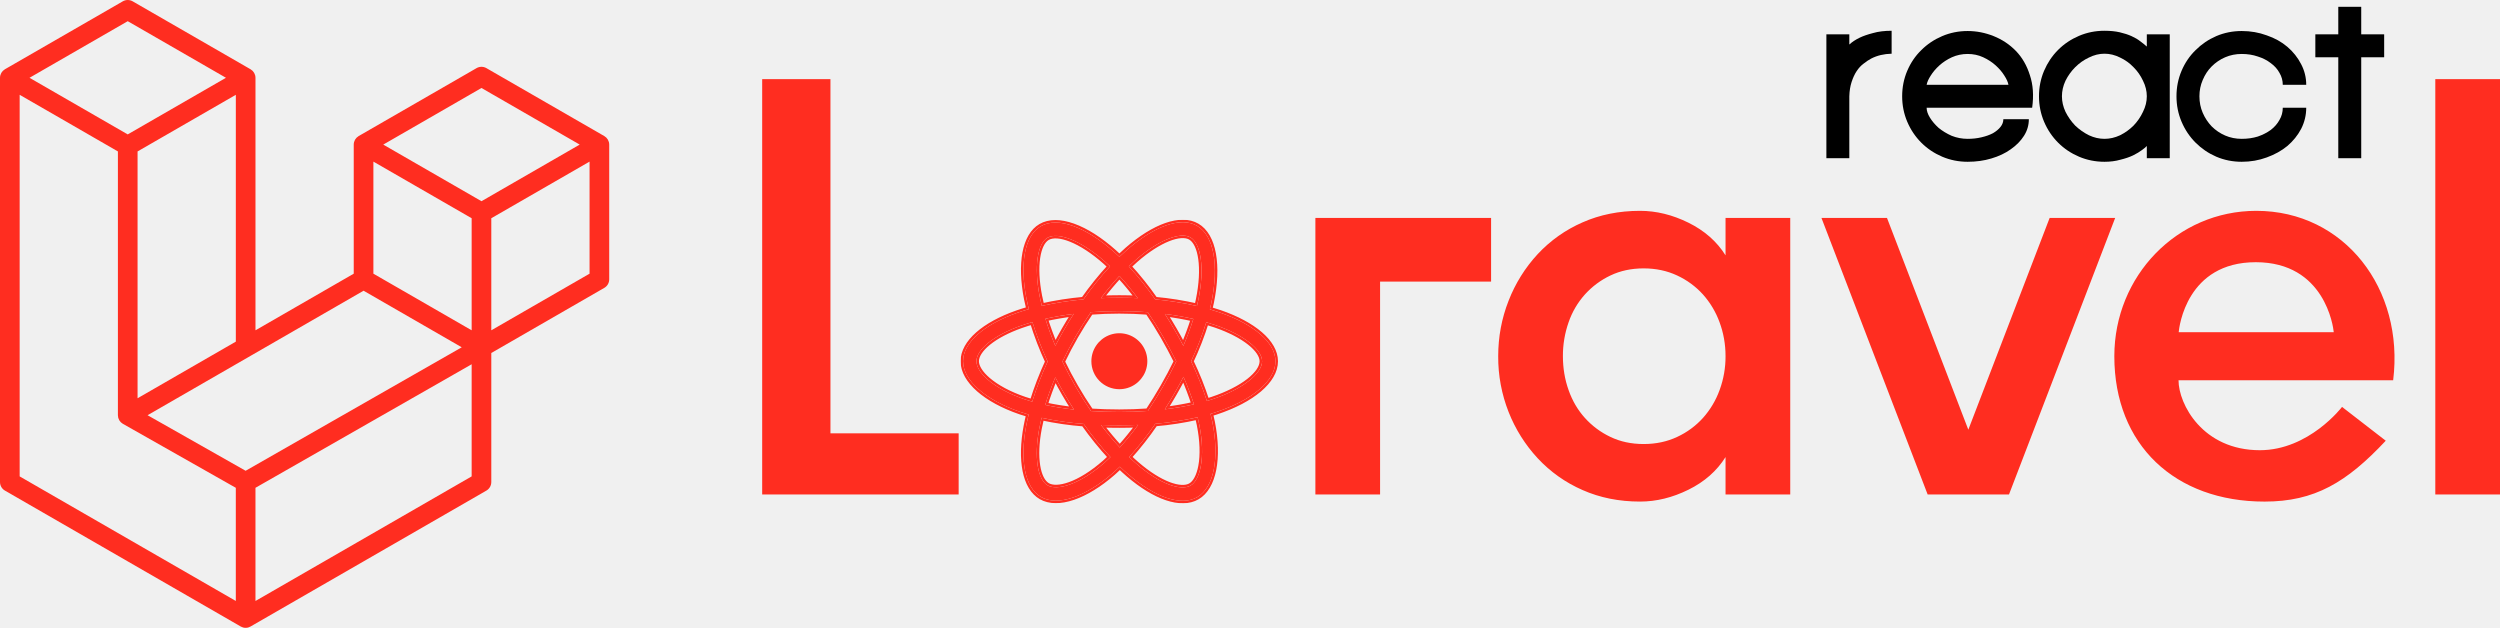
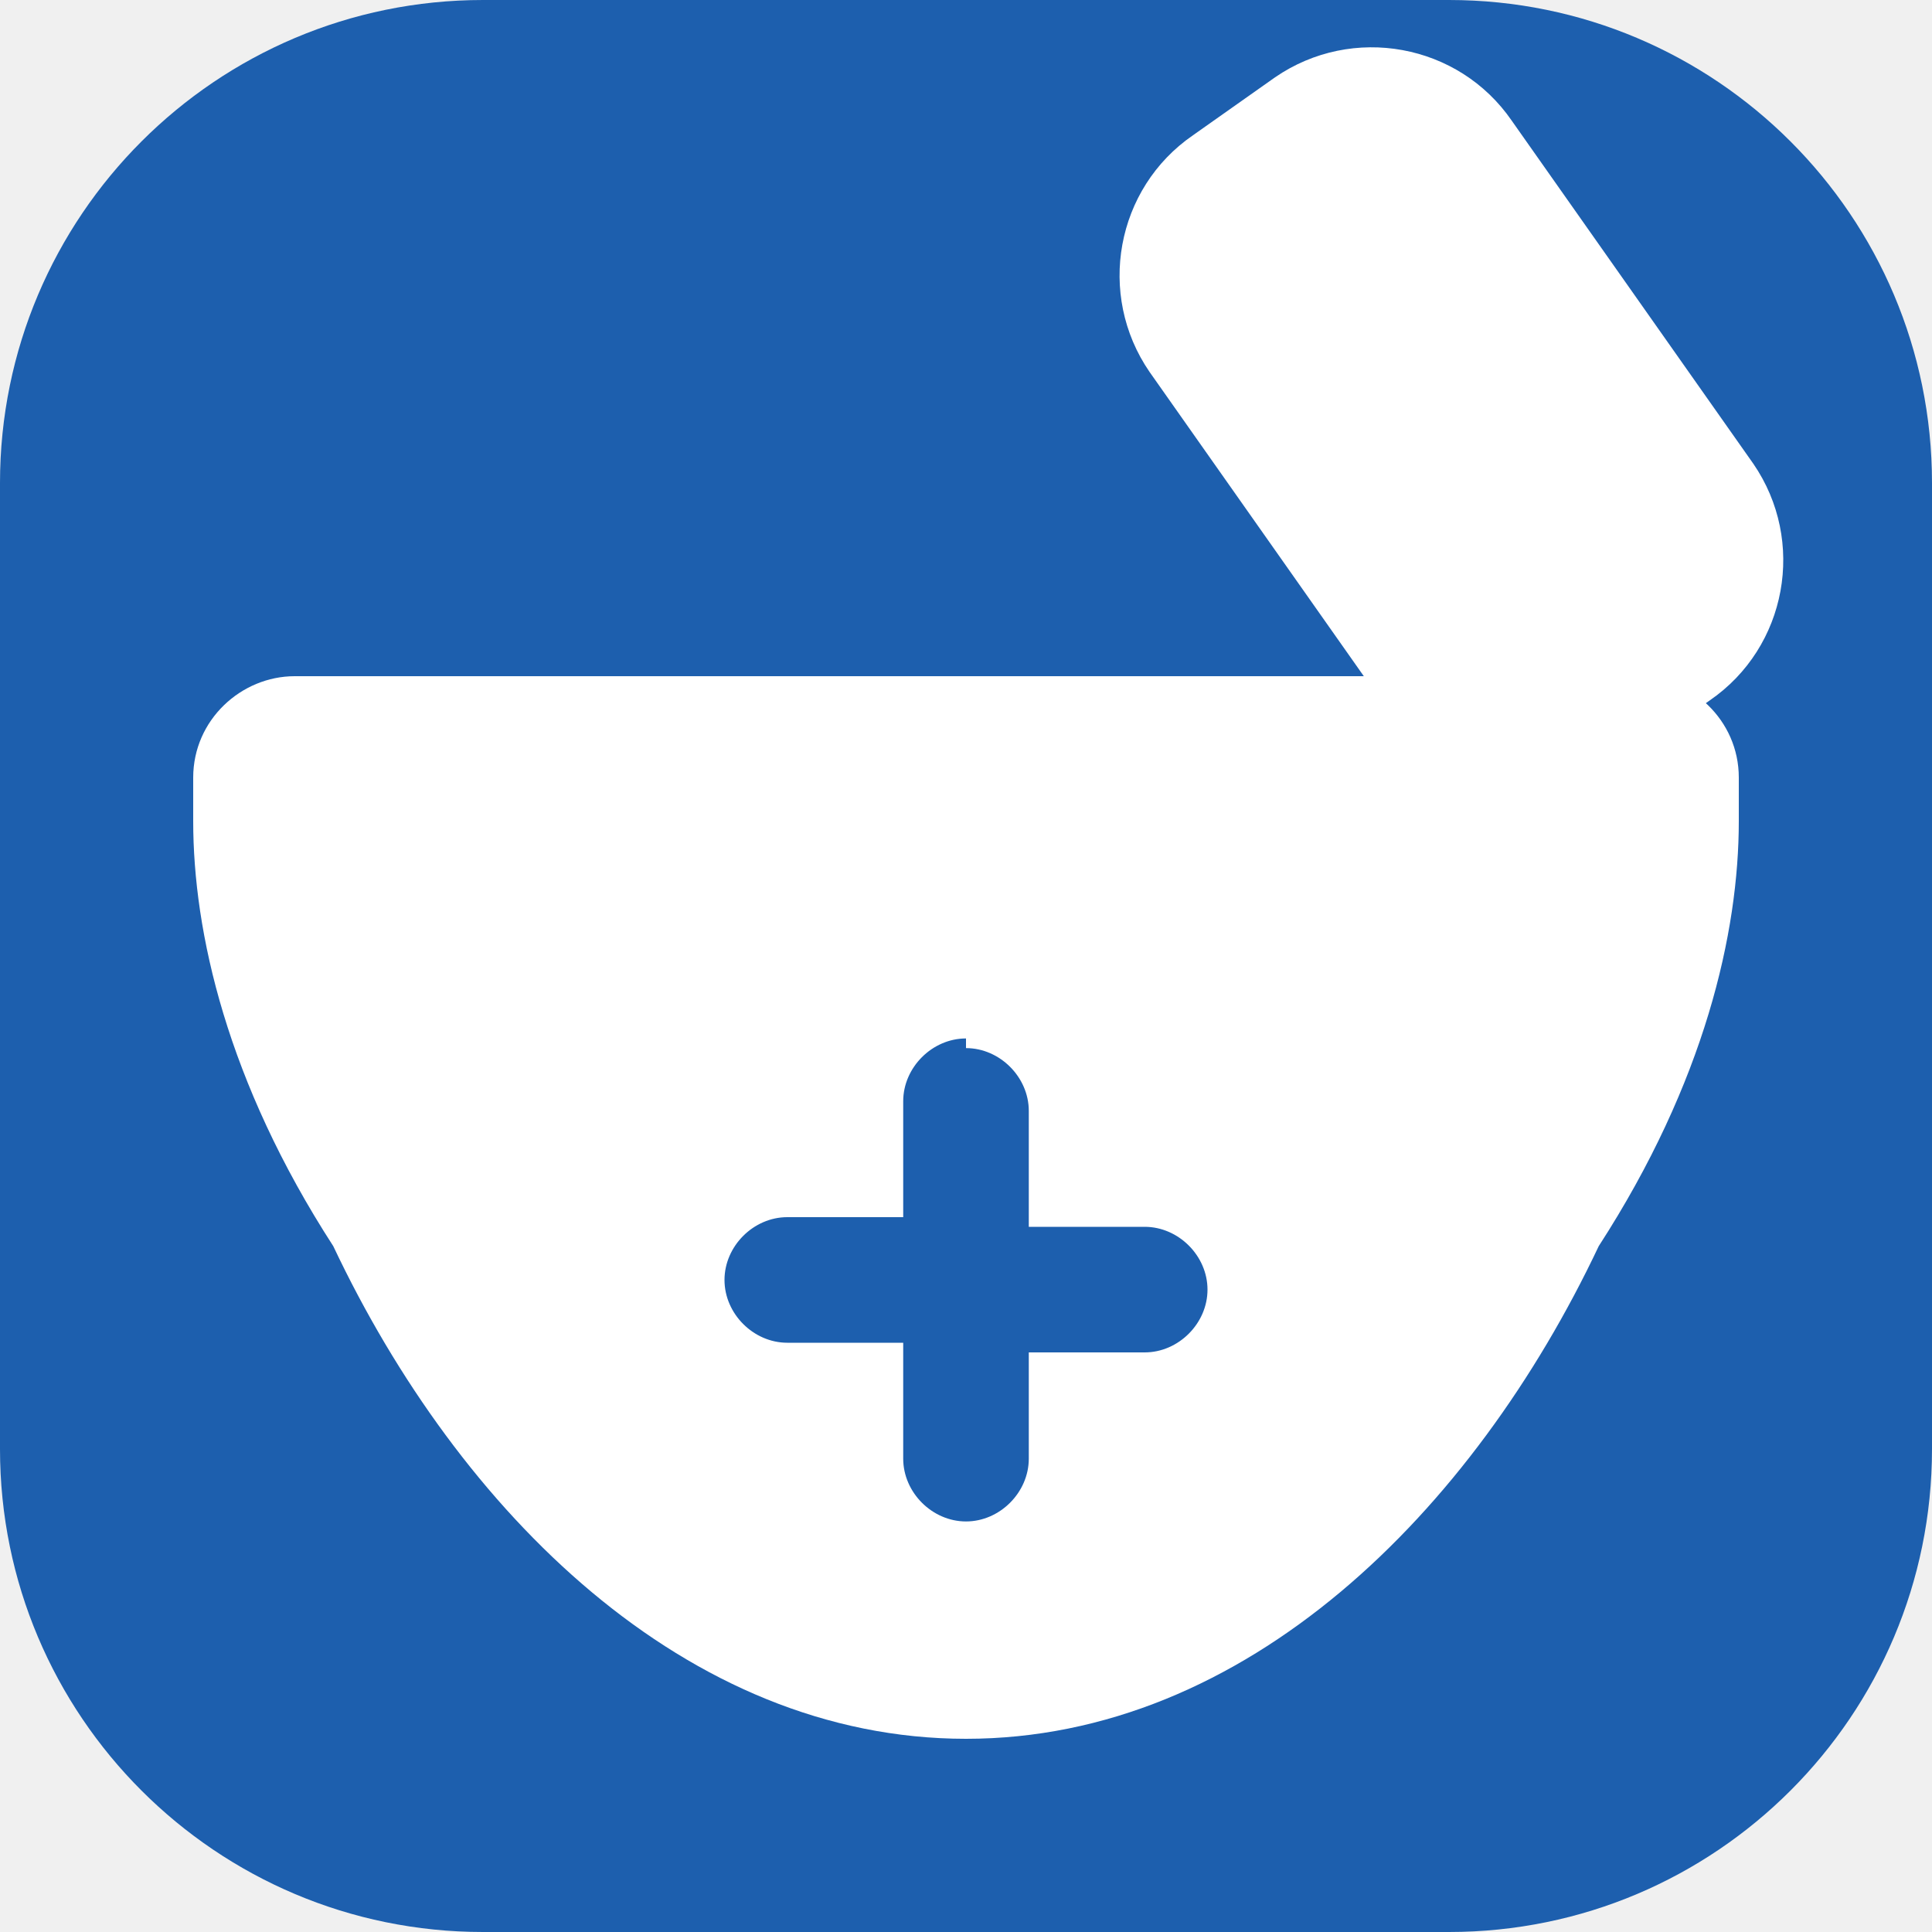
- <svg xmlns="http://www.w3.org/2000/svg" width="1991" height="500" viewBox="0 0 1991 500" fill="none">
-   <mask id="path-1-outside-1_1_7" maskUnits="userSpaceOnUse" x="765" y="175" width="253" height="226" fill="black">
-     <rect fill="white" x="765" y="175" width="253" height="226" />
-     <path d="M971.537 248.894C968.887 247.988 966.217 247.145 963.529 246.365C963.975 244.551 964.386 242.726 964.763 240.892C970.827 211.403 966.862 187.646 953.33 179.825C940.374 172.321 919.125 180.141 897.69 198.84C895.582 200.685 893.518 202.585 891.496 204.541C890.149 203.242 888.767 201.97 887.35 200.727C864.884 180.732 842.365 172.31 828.849 180.157C815.893 187.677 812.042 210.009 817.499 237.958C818.045 240.722 818.658 243.474 819.339 246.214C816.152 247.121 813.073 248.09 810.13 249.117C783.823 258.316 767 272.739 767 287.696C767 303.15 785.056 318.646 812.488 328.042C814.713 328.799 816.959 329.502 819.225 330.152C818.489 333.085 817.838 336.051 817.271 339.05C812.089 366.518 816.131 388.321 829.062 395.795C842.417 403.511 864.822 395.582 886.661 376.458C888.389 374.945 890.116 373.347 891.844 371.664C894.027 373.775 896.273 375.824 898.581 377.811C919.726 396.043 940.607 403.408 953.517 395.914C966.862 388.171 971.2 364.746 965.566 336.246C965.134 334.07 964.637 331.848 964.074 329.582C965.649 329.115 967.192 328.633 968.702 328.136C997.206 318.667 1015.78 303.358 1015.78 287.711C1015.76 272.682 998.403 258.165 971.537 248.894ZM904.681 206.873C923.043 190.854 940.208 184.531 948.033 189.05C956.362 193.865 959.601 213.279 954.367 238.741C954.021 240.399 953.648 242.053 953.247 243.701C942.289 241.208 931.177 239.449 919.985 238.435C913.577 229.204 906.553 220.417 898.959 212.133C900.818 210.33 902.722 208.576 904.671 206.873H904.681ZM840.453 300.476C842.702 304.829 845.053 309.129 847.507 313.376C850.005 317.708 852.608 321.977 855.317 326.182C847.616 325.345 839.963 324.111 832.389 322.487C834.586 315.376 837.292 307.991 840.453 300.476ZM840.453 275.429C837.343 268.074 834.711 260.84 832.55 253.853C839.65 252.262 847.216 250.962 855.104 249.977C852.461 254.102 849.918 258.288 847.475 262.534C845.033 266.781 842.687 271.079 840.437 275.429H840.453ZM846.102 287.955C849.377 281.124 852.905 274.425 856.685 267.857C860.461 261.292 864.481 254.878 868.745 248.614C876.146 248.054 883.733 247.759 891.398 247.759C899.063 247.759 906.697 248.054 914.093 248.619C918.311 254.869 922.307 261.261 926.08 267.795C929.853 274.328 933.427 280.996 936.803 287.799C933.472 294.654 929.906 301.381 926.106 307.981C922.336 314.545 918.363 320.978 914.186 327.281C906.801 327.799 899.156 328.084 891.382 328.084C883.609 328.084 876.109 327.84 868.859 327.369C864.564 321.084 860.511 314.642 856.7 308.043C852.89 301.444 849.352 294.748 846.087 287.955H846.102ZM935.305 313.303C937.81 308.957 940.215 304.553 942.519 300.093C945.678 307.255 948.467 314.576 950.874 322.025C943.21 323.751 935.462 325.074 927.661 325.99C930.293 321.813 932.842 317.584 935.305 313.303ZM942.416 275.434C940.121 271.063 937.736 266.744 935.258 262.477C932.84 258.269 930.319 254.113 927.697 250.008C935.632 251.013 943.245 252.35 950.381 253.983C948.087 261.262 945.428 268.421 942.416 275.434ZM891.502 219.747C896.677 225.401 901.563 231.314 906.143 237.461C896.347 236.994 886.545 236.994 876.736 237.461C881.572 231.066 886.521 225.131 891.502 219.747ZM834.198 189.366C842.521 184.536 860.924 191.439 880.323 208.682C881.561 209.786 882.81 210.941 884.054 212.139C876.422 220.421 869.348 229.201 862.878 238.42C851.711 239.426 840.621 241.157 829.678 243.602C829.046 241.059 828.476 238.499 827.968 235.922C823.278 211.962 826.382 193.901 834.198 189.366ZM822.065 319.89C819.992 319.299 817.945 318.658 815.924 317.967C803.796 313.821 793.779 308.411 786.901 302.518C780.744 297.237 777.624 291.966 777.624 287.696C777.624 278.621 791.13 267.043 813.654 259.191C816.483 258.207 819.337 257.307 822.215 256.491C825.561 267.242 829.612 277.759 834.343 287.976C829.555 298.333 825.454 308.994 822.065 319.89ZM879.659 368.436C870.004 376.894 860.333 382.89 851.808 385.911C844.148 388.622 838.048 388.7 834.363 386.569C826.517 382.035 823.252 364.523 827.704 341.035C828.232 338.271 828.837 335.507 829.518 332.743C840.57 335.124 851.771 336.75 863.044 337.609C869.577 346.876 876.71 355.706 884.396 364.041C882.852 365.559 881.271 367.021 879.659 368.436ZM891.797 356.402C886.76 350.955 881.732 344.927 876.83 338.449C881.594 338.636 886.445 338.729 891.382 338.729C896.451 338.729 901.468 338.62 906.412 338.397C901.849 344.643 896.971 350.652 891.797 356.402ZM956.331 371.219C954.849 379.221 951.869 384.559 948.184 386.694C940.342 391.244 923.577 385.331 905.5 369.736C903.427 367.954 901.354 366.041 899.244 364.036C906.781 355.668 913.747 346.803 920.094 337.501C931.429 336.54 942.685 334.8 953.781 332.292C954.289 334.344 954.738 336.355 955.128 338.325C957.621 350.918 957.979 362.31 956.331 371.219ZM965.349 318.024C963.991 318.475 962.591 318.911 961.171 319.336C957.692 308.535 953.483 297.983 948.572 287.753C953.299 277.659 957.343 267.26 960.679 256.626C963.224 257.367 965.696 258.145 968.075 258.969C991.096 266.908 1005.14 278.663 1005.14 287.696C1005.14 297.335 989.971 309.846 965.349 318.024Z" />
-   </mask>
-   <path d="M971.537 248.894C968.887 247.988 966.217 247.145 963.529 246.365C963.975 244.551 964.386 242.726 964.763 240.892C970.827 211.403 966.862 187.646 953.33 179.825C940.374 172.321 919.125 180.141 897.69 198.84C895.582 200.685 893.518 202.585 891.496 204.541C890.149 203.242 888.767 201.97 887.35 200.727C864.884 180.732 842.365 172.31 828.849 180.157C815.893 187.677 812.042 210.009 817.499 237.958C818.045 240.722 818.658 243.474 819.339 246.214C816.152 247.121 813.073 248.09 810.13 249.117C783.823 258.316 767 272.739 767 287.696C767 303.15 785.056 318.646 812.488 328.042C814.713 328.799 816.959 329.502 819.225 330.152C818.489 333.085 817.838 336.051 817.271 339.05C812.089 366.518 816.131 388.321 829.062 395.795C842.417 403.511 864.822 395.582 886.661 376.458C888.389 374.945 890.116 373.347 891.844 371.664C894.027 373.775 896.273 375.824 898.581 377.811C919.726 396.043 940.607 403.408 953.517 395.914C966.862 388.171 971.2 364.746 965.566 336.246C965.134 334.07 964.637 331.848 964.074 329.582C965.649 329.115 967.192 328.633 968.702 328.136C997.206 318.667 1015.78 303.358 1015.78 287.711C1015.76 272.682 998.403 258.165 971.537 248.894ZM904.681 206.873C923.043 190.854 940.208 184.531 948.033 189.05C956.362 193.865 959.601 213.279 954.367 238.741C954.021 240.399 953.648 242.053 953.247 243.701C942.289 241.208 931.177 239.449 919.985 238.435C913.577 229.204 906.553 220.417 898.959 212.133C900.818 210.33 902.722 208.576 904.671 206.873H904.681ZM840.453 300.476C842.702 304.829 845.053 309.129 847.507 313.376C850.005 317.708 852.608 321.977 855.317 326.182C847.616 325.345 839.963 324.111 832.389 322.487C834.586 315.376 837.292 307.991 840.453 300.476ZM840.453 275.429C837.343 268.074 834.711 260.84 832.55 253.853C839.65 252.262 847.216 250.962 855.104 249.977C852.461 254.102 849.918 258.288 847.475 262.534C845.033 266.781 842.687 271.079 840.437 275.429H840.453ZM846.102 287.955C849.377 281.124 852.905 274.425 856.685 267.857C860.461 261.292 864.481 254.878 868.745 248.614C876.146 248.054 883.733 247.759 891.398 247.759C899.063 247.759 906.697 248.054 914.093 248.619C918.311 254.869 922.307 261.261 926.08 267.795C929.853 274.328 933.427 280.996 936.803 287.799C933.472 294.654 929.906 301.381 926.106 307.981C922.336 314.545 918.363 320.978 914.186 327.281C906.801 327.799 899.156 328.084 891.382 328.084C883.609 328.084 876.109 327.84 868.859 327.369C864.564 321.084 860.511 314.642 856.7 308.043C852.89 301.444 849.352 294.748 846.087 287.955H846.102ZM935.305 313.303C937.81 308.957 940.215 304.553 942.519 300.093C945.678 307.255 948.467 314.576 950.874 322.025C943.21 323.751 935.462 325.074 927.661 325.99C930.293 321.813 932.842 317.584 935.305 313.303ZM942.416 275.434C940.121 271.063 937.736 266.744 935.258 262.477C932.84 258.269 930.319 254.113 927.697 250.008C935.632 251.013 943.245 252.35 950.381 253.983C948.087 261.262 945.428 268.421 942.416 275.434ZM891.502 219.747C896.677 225.401 901.563 231.314 906.143 237.461C896.347 236.994 886.545 236.994 876.736 237.461C881.572 231.066 886.521 225.131 891.502 219.747ZM834.198 189.366C842.521 184.536 860.924 191.439 880.323 208.682C881.561 209.786 882.81 210.941 884.054 212.139C876.422 220.421 869.348 229.201 862.878 238.42C851.711 239.426 840.621 241.157 829.678 243.602C829.046 241.059 828.476 238.499 827.968 235.922C823.278 211.962 826.382 193.901 834.198 189.366ZM822.065 319.89C819.992 319.299 817.945 318.658 815.924 317.967C803.796 313.821 793.779 308.411 786.901 302.518C780.744 297.237 777.624 291.966 777.624 287.696C777.624 278.621 791.13 267.043 813.654 259.191C816.483 258.207 819.337 257.307 822.215 256.491C825.561 267.242 829.612 277.759 834.343 287.976C829.555 298.333 825.454 308.994 822.065 319.89ZM879.659 368.436C870.004 376.894 860.333 382.89 851.808 385.911C844.148 388.622 838.048 388.7 834.363 386.569C826.517 382.035 823.252 364.523 827.704 341.035C828.232 338.271 828.837 335.507 829.518 332.743C840.57 335.124 851.771 336.75 863.044 337.609C869.577 346.876 876.71 355.706 884.396 364.041C882.852 365.559 881.271 367.021 879.659 368.436ZM891.797 356.402C886.76 350.955 881.732 344.927 876.83 338.449C881.594 338.636 886.445 338.729 891.382 338.729C896.451 338.729 901.468 338.62 906.412 338.397C901.849 344.643 896.971 350.652 891.797 356.402ZM956.331 371.219C954.849 379.221 951.869 384.559 948.184 386.694C940.342 391.244 923.577 385.331 905.5 369.736C903.427 367.954 901.354 366.041 899.244 364.036C906.781 355.668 913.747 346.803 920.094 337.501C931.429 336.54 942.685 334.8 953.781 332.292C954.289 334.344 954.738 336.355 955.128 338.325C957.621 350.918 957.979 362.31 956.331 371.219ZM965.349 318.024C963.991 318.475 962.591 318.911 961.171 319.336C957.692 308.535 953.483 297.983 948.572 287.753C953.299 277.659 957.343 267.26 960.679 256.626C963.224 257.367 965.696 258.145 968.075 258.969C991.096 266.908 1005.14 278.663 1005.14 287.696C1005.14 297.335 989.971 309.846 965.349 318.024Z" fill="#FF2D20" />
-   <path d="M971.537 248.894C968.887 247.988 966.217 247.145 963.529 246.365C963.975 244.551 964.386 242.726 964.763 240.892C970.827 211.403 966.862 187.646 953.33 179.825C940.374 172.321 919.125 180.141 897.69 198.84C895.582 200.685 893.518 202.585 891.496 204.541C890.149 203.242 888.767 201.97 887.35 200.727C864.884 180.732 842.365 172.31 828.849 180.157C815.893 187.677 812.042 210.009 817.499 237.958C818.045 240.722 818.658 243.474 819.339 246.214C816.152 247.121 813.073 248.09 810.13 249.117C783.823 258.316 767 272.739 767 287.696C767 303.15 785.056 318.646 812.488 328.042C814.713 328.799 816.959 329.502 819.225 330.152C818.489 333.085 817.838 336.051 817.271 339.05C812.089 366.518 816.131 388.321 829.062 395.795C842.417 403.511 864.822 395.582 886.661 376.458C888.389 374.945 890.116 373.347 891.844 371.664C894.027 373.775 896.273 375.824 898.581 377.811C919.726 396.043 940.607 403.408 953.517 395.914C966.862 388.171 971.2 364.746 965.566 336.246C965.134 334.07 964.637 331.848 964.074 329.582C965.649 329.115 967.192 328.633 968.702 328.136C997.206 318.667 1015.78 303.358 1015.78 287.711C1015.76 272.682 998.403 258.165 971.537 248.894ZM904.681 206.873C923.043 190.854 940.208 184.531 948.033 189.05C956.362 193.865 959.601 213.279 954.367 238.741C954.021 240.399 953.648 242.053 953.247 243.701C942.289 241.208 931.177 239.449 919.985 238.435C913.577 229.204 906.553 220.417 898.959 212.133C900.818 210.33 902.722 208.576 904.671 206.873H904.681ZM840.453 300.476C842.702 304.829 845.053 309.129 847.507 313.376C850.005 317.708 852.608 321.977 855.317 326.182C847.616 325.345 839.963 324.111 832.389 322.487C834.586 315.376 837.292 307.991 840.453 300.476ZM840.453 275.429C837.343 268.074 834.711 260.84 832.55 253.853C839.65 252.262 847.216 250.962 855.104 249.977C852.461 254.102 849.918 258.288 847.475 262.534C845.033 266.781 842.687 271.079 840.437 275.429H840.453ZM846.102 287.955C849.377 281.124 852.905 274.425 856.685 267.857C860.461 261.292 864.481 254.878 868.745 248.614C876.146 248.054 883.733 247.759 891.398 247.759C899.063 247.759 906.697 248.054 914.093 248.619C918.311 254.869 922.307 261.261 926.08 267.795C929.853 274.328 933.427 280.996 936.803 287.799C933.472 294.654 929.906 301.381 926.106 307.981C922.336 314.545 918.363 320.978 914.186 327.281C906.801 327.799 899.156 328.084 891.382 328.084C883.609 328.084 876.109 327.84 868.859 327.369C864.564 321.084 860.511 314.642 856.7 308.043C852.89 301.444 849.352 294.748 846.087 287.955H846.102ZM935.305 313.303C937.81 308.957 940.215 304.553 942.519 300.093C945.678 307.255 948.467 314.576 950.874 322.025C943.21 323.751 935.462 325.074 927.661 325.99C930.293 321.813 932.842 317.584 935.305 313.303ZM942.416 275.434C940.121 271.063 937.736 266.744 935.258 262.477C932.84 258.269 930.319 254.113 927.697 250.008C935.632 251.013 943.245 252.35 950.381 253.983C948.087 261.262 945.428 268.421 942.416 275.434ZM891.502 219.747C896.677 225.401 901.563 231.314 906.143 237.461C896.347 236.994 886.545 236.994 876.736 237.461C881.572 231.066 886.521 225.131 891.502 219.747ZM834.198 189.366C842.521 184.536 860.924 191.439 880.323 208.682C881.561 209.786 882.81 210.941 884.054 212.139C876.422 220.421 869.348 229.201 862.878 238.42C851.711 239.426 840.621 241.157 829.678 243.602C829.046 241.059 828.476 238.499 827.968 235.922C823.278 211.962 826.382 193.901 834.198 189.366ZM822.065 319.89C819.992 319.299 817.945 318.658 815.924 317.967C803.796 313.821 793.779 308.411 786.901 302.518C780.744 297.237 777.624 291.966 777.624 287.696C777.624 278.621 791.13 267.043 813.654 259.191C816.483 258.207 819.337 257.307 822.215 256.491C825.561 267.242 829.612 277.759 834.343 287.976C829.555 298.333 825.454 308.994 822.065 319.89ZM879.659 368.436C870.004 376.894 860.333 382.89 851.808 385.911C844.148 388.622 838.048 388.7 834.363 386.569C826.517 382.035 823.252 364.523 827.704 341.035C828.232 338.271 828.837 335.507 829.518 332.743C840.57 335.124 851.771 336.75 863.044 337.609C869.577 346.876 876.71 355.706 884.396 364.041C882.852 365.559 881.271 367.021 879.659 368.436ZM891.797 356.402C886.76 350.955 881.732 344.927 876.83 338.449C881.594 338.636 886.445 338.729 891.382 338.729C896.451 338.729 901.468 338.62 906.412 338.397C901.849 344.643 896.971 350.652 891.797 356.402ZM956.331 371.219C954.849 379.221 951.869 384.559 948.184 386.694C940.342 391.244 923.577 385.331 905.5 369.736C903.427 367.954 901.354 366.041 899.244 364.036C906.781 355.668 913.747 346.803 920.094 337.501C931.429 336.54 942.685 334.8 953.781 332.292C954.289 334.344 954.738 336.355 955.128 338.325C957.621 350.918 957.979 362.31 956.331 371.219ZM965.349 318.024C963.991 318.475 962.591 318.911 961.171 319.336C957.692 308.535 953.483 297.983 948.572 287.753C953.299 277.659 957.343 267.26 960.679 256.626C963.224 257.367 965.696 258.145 968.075 258.969C991.096 266.908 1005.14 278.663 1005.14 287.696C1005.14 297.335 989.971 309.846 965.349 318.024Z" stroke="#FF2D20" stroke-width="4" mask="url(#path-1-outside-1_1_7)" />
-   <path d="M891.382 309.96C895.793 309.974 900.109 308.679 903.783 306.24C907.457 303.8 910.325 300.324 912.023 296.253C913.721 292.182 914.172 287.699 913.321 283.372C912.469 279.044 910.352 275.066 907.239 271.943C904.125 268.819 900.154 266.689 895.829 265.823C891.504 264.957 887.02 265.394 882.944 267.079C878.867 268.764 875.383 271.62 872.931 275.286C870.479 278.953 869.17 283.264 869.17 287.675C869.164 290.597 869.733 293.492 870.847 296.193C871.96 298.895 873.595 301.351 875.658 303.421C877.72 305.49 880.171 307.133 882.869 308.255C885.567 309.377 888.46 309.957 891.382 309.96Z" fill="#FF2D20" />
-   <path fill-rule="evenodd" clip-rule="evenodd" d="M484.904 113.113C485.084 113.78 485.176 114.467 485.178 115.157V222.481C485.178 223.859 484.815 225.212 484.125 226.404C483.435 227.596 482.443 228.584 481.25 229.27L391.267 281.132V383.926C391.267 386.724 389.782 389.306 387.359 390.715L199.527 498.958C199.097 499.202 198.628 499.359 198.159 499.525C197.984 499.584 197.817 499.691 197.632 499.74C196.319 500.087 194.939 500.087 193.626 499.74C193.411 499.682 193.215 499.564 193.01 499.486C192.58 499.33 192.131 499.193 191.72 498.958L3.928 390.715C2.735 390.029 1.744 389.04 1.054 387.848C0.365 386.656 0.001 385.304 0 383.926L0 61.955C0 61.251 0.098 60.566 0.274 59.901C0.332 59.676 0.469 59.471 0.547 59.246C0.694 58.835 0.831 58.414 1.046 58.033C1.192 57.779 1.407 57.573 1.583 57.338C1.808 57.025 2.013 56.703 2.277 56.429C2.501 56.204 2.795 56.038 3.049 55.842C3.332 55.607 3.586 55.353 3.908 55.167L97.819 1.045C99.008 0.36 100.356 0 101.728 0C103.099 0 104.447 0.36 105.636 1.045L199.537 55.167H199.557C199.869 55.363 200.133 55.607 200.417 55.832C200.671 56.028 200.954 56.204 201.179 56.419C201.452 56.703 201.648 57.025 201.882 57.338C202.048 57.573 202.273 57.779 202.41 58.033C202.635 58.424 202.762 58.835 202.918 59.246C202.996 59.471 203.133 59.676 203.192 59.911C203.371 60.578 203.463 61.265 203.465 61.955V263.055L281.713 217.952V115.148C281.713 114.463 281.81 113.768 281.986 113.113C282.055 112.878 282.182 112.673 282.26 112.448C282.416 112.037 282.553 111.617 282.768 111.235C282.915 110.981 283.13 110.775 283.296 110.541C283.53 110.228 283.726 109.905 283.999 109.631C284.224 109.406 284.507 109.24 284.761 109.044C285.054 108.809 285.309 108.555 285.621 108.369L379.542 54.248C380.73 53.562 382.078 53.201 383.45 53.201C384.822 53.201 386.17 53.562 387.359 54.248L481.26 108.369C481.592 108.565 481.846 108.809 482.139 109.034C482.383 109.23 482.667 109.406 482.891 109.621C483.165 109.905 483.36 110.228 483.595 110.541C483.771 110.775 483.986 110.981 484.123 111.235C484.347 111.617 484.474 112.037 484.631 112.448C484.719 112.673 484.846 112.878 484.904 113.113ZM469.524 217.952V128.705L436.664 147.642L391.267 173.808V263.055L469.534 217.952H469.524ZM375.623 379.397V290.091L330.969 315.621L203.455 388.475V478.622L375.623 379.397ZM15.653 75.503V379.397L187.802 478.612V388.485L97.868 337.532L97.839 337.513L97.8 337.493C97.497 337.317 97.243 337.063 96.959 336.847C96.715 336.652 96.432 336.495 96.217 336.28L96.197 336.251C95.943 336.006 95.767 335.703 95.552 335.429C95.357 335.165 95.122 334.94 94.966 334.666L94.956 334.637C94.78 334.343 94.673 333.991 94.546 333.659C94.419 333.365 94.253 333.091 94.175 332.778C94.077 332.407 94.057 332.006 94.018 331.624C93.979 331.331 93.901 331.037 93.901 330.744V120.606L48.514 94.43L15.653 75.503ZM101.737 16.872L23.5 61.955L101.718 107.039L179.946 61.946L101.718 16.872H101.737ZM142.425 298.23L187.812 272.074V75.503L154.951 94.44L109.554 120.606V317.177L142.425 298.23ZM383.45 70.074L305.222 115.157L383.45 160.241L461.668 115.148L383.45 70.074ZM375.623 173.808L330.227 147.642L297.366 128.705V217.952L342.753 244.108L375.623 263.055V173.808ZM195.619 374.927L310.362 309.351L367.719 276.583L289.549 231.529L199.547 283.401L117.518 330.675L195.619 374.927Z" fill="#FF2D20" />
-   <path fill-rule="evenodd" clip-rule="evenodd" d="M661.371 63V345.115H763.474V393.787H607V63H661.371ZM1047.57 393.787V173.576H1187.5V224.268H1099.09V393.811H1047.57V393.787ZM1374.22 203.347V173.576H1425.75V393.799H1374.22V364.016C1367.29 375.045 1357.45 383.712 1344.68 390.004C1331.92 396.308 1319.08 399.454 1306.15 399.454C1289.45 399.454 1274.17 396.394 1260.3 390.249C1246.79 384.36 1234.64 375.751 1224.61 364.958C1214.66 354.224 1206.81 341.728 1201.45 328.112C1195.88 313.965 1193.07 298.88 1193.17 283.675C1193.17 268.251 1195.93 253.513 1201.45 239.484C1206.77 225.777 1214.62 213.193 1224.6 202.393C1234.64 191.605 1246.79 183 1260.3 177.114C1274.17 170.969 1289.45 167.909 1306.15 167.909C1319.07 167.909 1331.92 171.055 1344.68 177.359C1357.45 183.663 1367.29 192.318 1374.22 203.347ZM1369.5 310.619C1372.67 301.995 1374.27 292.875 1374.22 283.688C1374.22 274.225 1372.63 265.252 1369.5 256.757C1366.54 248.576 1362.06 241.035 1356.27 234.538C1350.5 228.166 1343.5 223.021 1335.7 219.408C1327.67 215.638 1318.75 213.74 1308.99 213.74C1299.22 213.74 1290.39 215.638 1282.52 219.408C1274.81 223.064 1267.9 228.206 1262.19 234.538C1256.42 241.001 1252 248.551 1249.2 256.744C1246.17 265.399 1244.65 274.508 1244.7 283.675C1244.7 293.126 1246.18 302.111 1249.2 310.606C1252.18 319.126 1256.52 326.52 1262.19 332.824C1267.9 339.159 1274.81 344.302 1282.52 347.955C1290.39 351.737 1299.22 353.623 1308.99 353.623C1318.75 353.623 1327.67 351.737 1335.7 347.955C1343.51 344.346 1350.5 339.2 1356.27 332.824C1362.06 326.332 1366.54 318.795 1369.5 310.619ZM1632.33 173.576H1684.52L1599.96 393.799H1535.18L1450.61 173.576H1502.8L1567.57 342.214L1632.33 173.576ZM1796.91 167.909C1867.06 167.909 1914.91 230.07 1905.92 302.821H1734.98C1734.98 321.819 1754.17 358.544 1799.74 358.544C1838.92 358.544 1865.19 324.084 1865.2 324.06L1900.01 350.991C1868.89 384.202 1843.4 399.467 1803.49 399.467C1732.19 399.467 1683.85 354.369 1683.85 283.688C1683.85 219.751 1733.82 167.909 1796.91 167.909ZM1735.11 264.542H1858.6C1858.22 260.307 1851.52 208.819 1796.49 208.819C1741.45 208.819 1735.51 260.307 1735.11 264.542ZM1939.47 393.787V63H1991V393.787H1939.47Z" fill="#FF2D20" />
-   <path d="M1472.8 35.462C1474.96 33.432 1477.74 31.605 1481.12 29.981C1483.96 28.628 1487.48 27.41 1491.68 26.327C1495.87 25.109 1500.81 24.5 1506.49 24.5V42.77C1500.4 42.905 1494.99 44.191 1490.25 46.627C1488.22 47.71 1486.19 49.063 1484.16 50.687C1482.13 52.176 1480.31 54.138 1478.68 56.574C1477.06 59.01 1475.71 61.92 1474.62 65.303C1473.54 68.551 1472.93 72.34 1472.8 76.671V126H1454.53V27.342H1472.8V35.462Z" fill="black" />
-   <path d="M1615.77 94.941C1615.77 99.678 1614.49 104.076 1611.91 108.136C1609.34 112.196 1605.82 115.782 1601.36 118.895C1597.03 122.008 1591.89 124.444 1585.93 126.203C1580.11 127.962 1573.82 128.842 1567.05 128.842C1559.88 128.842 1553.11 127.489 1546.75 124.782C1540.39 122.075 1534.84 118.354 1530.11 113.617C1525.37 108.88 1521.65 103.332 1518.94 96.971C1516.23 90.61 1514.88 83.844 1514.88 76.671C1514.88 69.498 1516.23 62.732 1518.94 56.371C1521.65 50.01 1525.37 44.529 1530.11 39.928C1534.84 35.191 1540.39 31.47 1546.75 28.763C1553.11 26.056 1559.88 24.703 1567.05 24.703C1574.09 24.703 1580.99 26.056 1587.76 28.763C1594.52 31.47 1600.41 35.394 1605.42 40.537C1610.43 45.68 1614.15 52.108 1616.58 59.822C1619.15 67.401 1619.76 76.062 1618.41 85.806H1534.37C1534.37 88.242 1535.25 90.881 1537.01 93.723C1538.77 96.565 1541.07 99.272 1543.91 101.843C1546.89 104.279 1550.34 106.377 1554.26 108.136C1558.32 109.76 1562.59 110.572 1567.05 110.572C1570.98 110.572 1574.63 110.166 1578.01 109.354C1581.53 108.542 1584.58 107.459 1587.15 106.106C1589.72 104.617 1591.75 102.926 1593.24 101.031C1594.73 99.136 1595.47 97.106 1595.47 94.941H1615.77ZM1599.53 67.536C1599.13 65.371 1598.04 62.935 1596.28 60.228C1594.52 57.386 1592.22 54.679 1589.38 52.108C1586.54 49.537 1583.22 47.371 1579.43 45.612C1575.65 43.853 1571.52 42.973 1567.05 42.973C1562.59 42.973 1558.39 43.853 1554.47 45.612C1550.68 47.371 1547.36 49.537 1544.52 52.108C1541.68 54.679 1539.38 57.386 1537.62 60.228C1535.86 62.935 1534.77 65.371 1534.37 67.536H1599.53Z" fill="black" />
-   <path d="M1709.72 126V116.256C1709.04 117.068 1707.76 118.151 1705.86 119.504C1704.1 120.857 1701.74 122.278 1698.76 123.767C1695.92 125.12 1692.53 126.271 1688.61 127.218C1684.82 128.301 1680.62 128.842 1676.02 128.842C1668.85 128.842 1662.08 127.489 1655.72 124.782C1649.36 122.075 1643.81 118.354 1639.08 113.617C1634.34 108.88 1630.62 103.332 1627.91 96.971C1625.21 90.61 1623.85 83.844 1623.85 76.671C1623.85 69.498 1625.21 62.732 1627.91 56.371C1630.62 50.01 1634.34 44.462 1639.08 39.725C1643.81 34.988 1649.36 31.267 1655.72 28.56C1662.08 25.853 1668.85 24.5 1676.02 24.5C1680.62 24.5 1684.68 24.906 1688.2 25.718C1691.72 26.53 1694.83 27.545 1697.54 28.763C1700.25 29.981 1702.55 31.334 1704.44 32.823C1706.47 34.312 1708.23 35.733 1709.72 37.086V27.342H1727.99V126H1709.72ZM1642.12 76.671C1642.12 80.866 1643.07 84.994 1644.96 89.054C1646.99 93.114 1649.57 96.768 1652.68 100.016C1655.93 103.129 1659.58 105.7 1663.64 107.73C1667.7 109.625 1671.83 110.572 1676.02 110.572C1680.22 110.572 1684.35 109.625 1688.41 107.73C1692.47 105.7 1696.05 103.129 1699.16 100.016C1702.28 96.768 1704.78 93.114 1706.68 89.054C1708.71 84.994 1709.72 80.866 1709.72 76.671C1709.72 72.476 1708.71 68.348 1706.68 64.288C1704.78 60.228 1702.28 56.642 1699.16 53.529C1696.05 50.281 1692.47 47.71 1688.41 45.815C1684.35 43.785 1680.22 42.77 1676.02 42.77C1671.83 42.77 1667.7 43.785 1663.64 45.815C1659.58 47.71 1655.93 50.281 1652.68 53.529C1649.57 56.642 1646.99 60.228 1644.96 64.288C1643.07 68.348 1642.12 72.476 1642.12 76.671Z" fill="black" />
-   <path d="M1836.68 85.806C1836.68 91.761 1835.32 97.377 1832.62 102.655C1829.91 107.798 1826.25 112.331 1821.65 116.256C1817.05 120.045 1811.57 123.09 1805.21 125.391C1798.98 127.692 1792.35 128.842 1785.32 128.842C1778.14 128.842 1771.38 127.489 1765.02 124.782C1758.79 122.075 1753.31 118.354 1748.57 113.617C1743.84 108.88 1740.11 103.332 1737.41 96.971C1734.7 90.61 1733.35 83.844 1733.35 76.671C1733.35 69.498 1734.7 62.732 1737.41 56.371C1740.11 50.01 1743.84 44.529 1748.57 39.928C1753.31 35.191 1758.79 31.47 1765.02 28.763C1771.38 26.056 1778.14 24.703 1785.32 24.703C1792.35 24.703 1798.98 25.853 1805.21 28.154C1811.57 30.319 1817.05 33.364 1821.65 37.289C1826.25 41.214 1829.91 45.815 1832.62 51.093C1835.32 56.236 1836.68 61.717 1836.68 67.536H1818C1818 64.153 1817.12 60.972 1815.36 57.995C1813.74 55.018 1811.44 52.446 1808.46 50.281C1805.48 47.98 1802.03 46.221 1798.11 45.003C1794.18 43.65 1789.92 42.973 1785.32 42.973C1780.58 42.973 1776.18 43.853 1772.12 45.612C1768.06 47.371 1764.47 49.807 1761.36 52.92C1758.38 55.897 1756.02 59.484 1754.26 63.679C1752.5 67.739 1751.62 72.07 1751.62 76.671C1751.62 81.408 1752.5 85.806 1754.26 89.866C1756.02 93.926 1758.38 97.512 1761.36 100.625C1764.47 103.738 1768.06 106.174 1772.12 107.933C1776.18 109.692 1780.58 110.572 1785.32 110.572C1789.92 110.572 1794.18 109.963 1798.11 108.745C1802.03 107.392 1805.48 105.632 1808.46 103.467C1811.44 101.166 1813.74 98.527 1815.36 95.55C1817.12 92.573 1818 89.325 1818 85.806H1836.68Z" fill="black" />
-   <path d="M1862.21 126V45.612H1843.94V27.342H1862.21V5.418H1880.48V27.342H1898.75V45.612H1880.48V126H1862.21Z" fill="black" />
+ <svg xmlns="http://www.w3.org/2000/svg" width="80" height="80" viewBox="0 0 40 40" fill="none">
+   <rect width="40" height="40" rx="10" fill="#1d5fae" />
+   <g fill="#ffffff">
+     <path d="M26.4 1.6c1.6-1.1 3.8-.7 4.9.9l5 7.1c1.1 1.6.7 3.8-.9 4.9l-1.7 1.2c-1.6 1.1-3.8.7-4.9-.9l-5-7.1c-1.1-1.6-.7-3.8.9-4.9l1.7-1.2Z" />
+     <path fill-rule="evenodd" clip-rule="evenodd" d="M4 16.1c0-1.2 1-2.1 2.1-2.1h27.8c1.1 0 2.1.9 2.1 2.1v.9c0 2.3-.7 5.4-2.9 8.8C30.5 31.3 25.8 36 20 36s-10.5-4.7-13.1-10.2C4.7 22.4 4 19.3 4 17v-.9Zm16 5.4c-.7 0-1.3.6-1.3 1.3v2.4h-2.4c-.7 0-1.3.6-1.3 1.3s.6 1.3 1.3 1.3h2.4v2.4c0 .7.6 1.3 1.3 1.3s1.3-.6 1.3-1.3V28h2.4c.7 0 1.3-.6 1.3-1.3s-.6-1.3-1.3-1.3h-2.4v-2.4c0-.7-.6-1.3-1.3-1.3Z" />
+   </g>
</svg>
